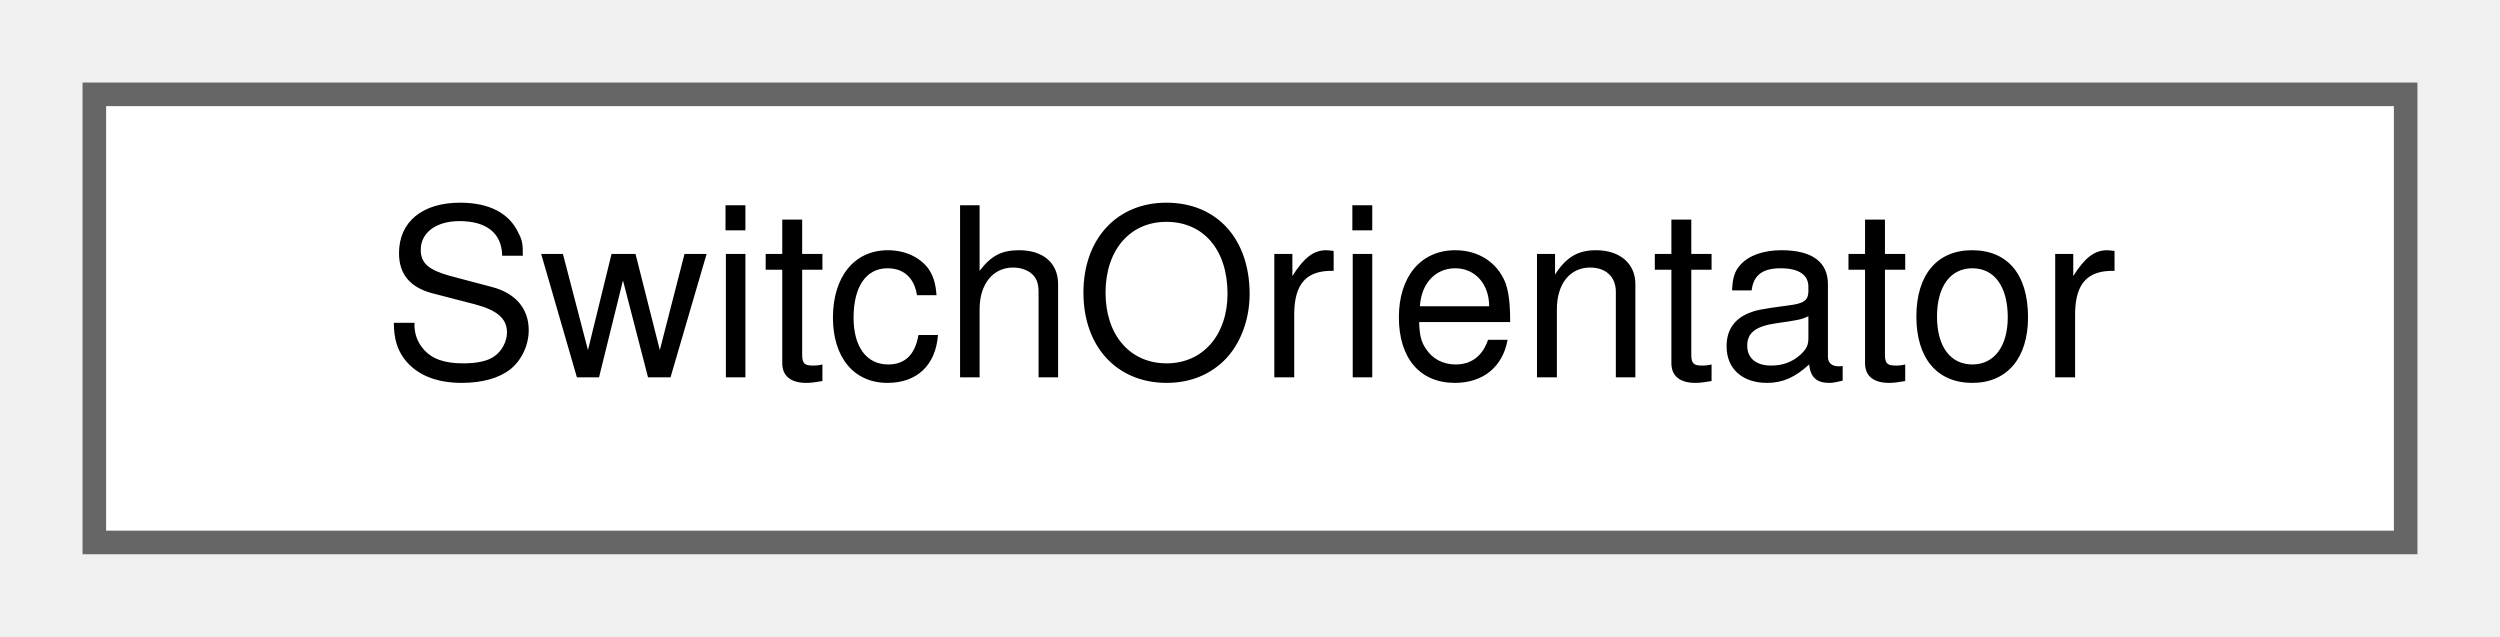
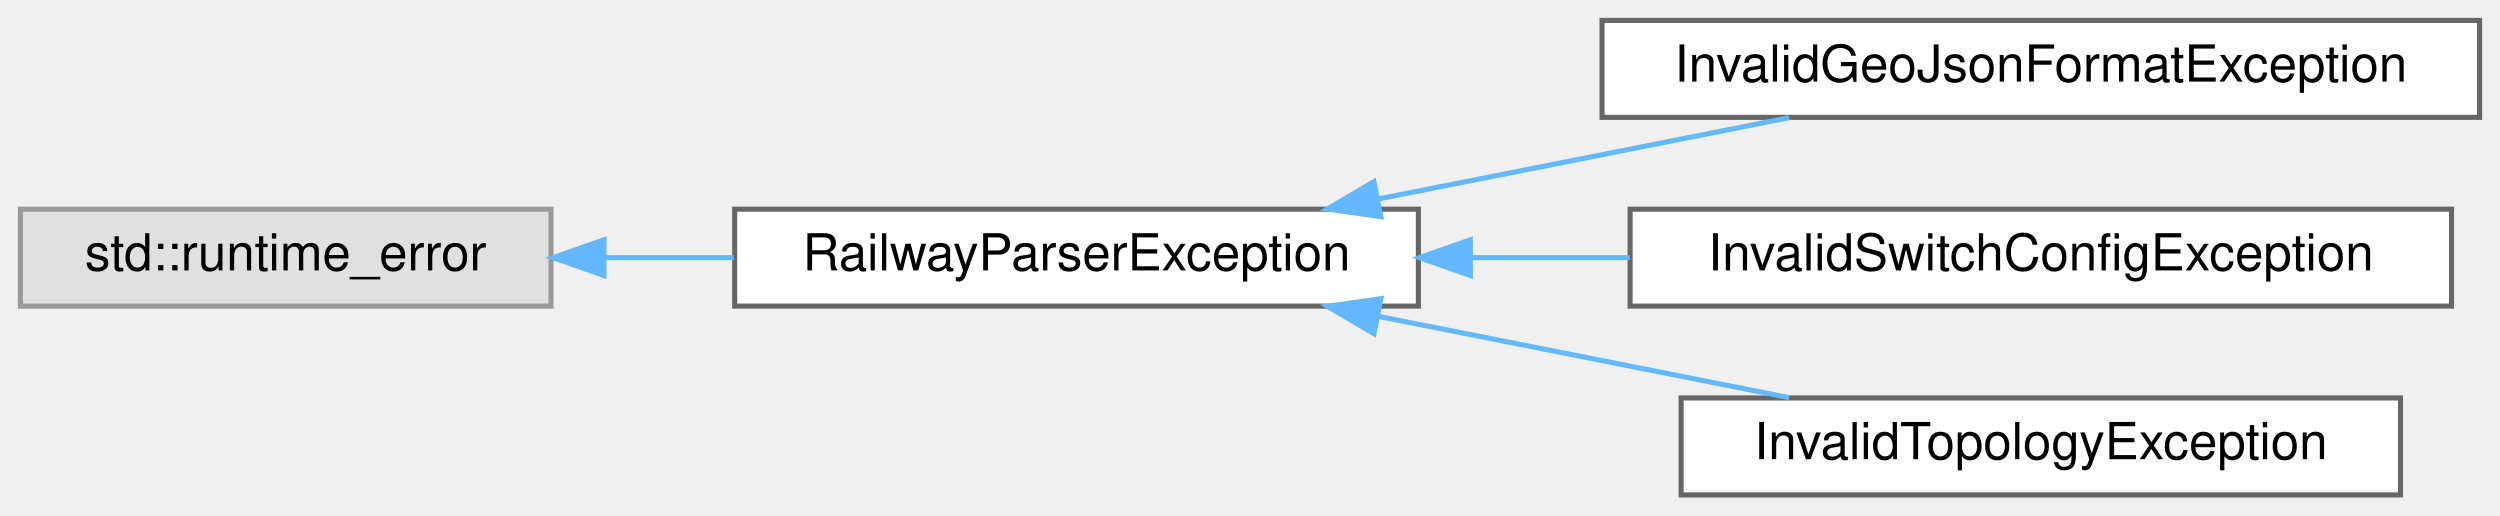
- <svg xmlns="http://www.w3.org/2000/svg" xmlns:xlink="http://www.w3.org/1999/xlink" width="106pt" height="27pt" viewBox="0.00 0.00 106.00 27.00">
-   <g id="graph0" class="graph" transform="scale(1 1) rotate(0) translate(4 23)">
+ <svg xmlns="http://www.w3.org/2000/svg" xmlns:xlink="http://www.w3.org/1999/xlink" width="490pt" height="101pt" viewBox="0.00 0.00 490.00 101.00">
+   <g id="graph0" class="graph" transform="scale(1 1) rotate(0) translate(4 97)">
    <g id="Node000000" class="node">
      <g id="a_Node000000">
-         <a xlink:href="classSwitchOrientator.html" target="_top" xlink:title="Oriente les aiguillages ferroviaires (root / normal / deviation / tips CDC).">
-           <polygon fill="white" stroke="#666666" points="98,-19 0,-19 0,0 98,0 98,-19" />
-           <text text-anchor="middle" x="49" y="-7" font-family="Helvetica,sans-Serif" font-size="10.00">SwitchOrientator</text>
+         <a xlink:title=" ">
+           <polygon fill="#e0e0e0" stroke="#999999" points="104,-56 0,-56 0,-37 104,-37 104,-56" />
+           <text text-anchor="middle" x="52" y="-44" font-family="Helvetica,sans-Serif" font-size="10.00">std::runtime_error</text>
+         </a>
+       </g>
+     </g>
+     <g id="Node000001" class="node">
+       <g id="a_Node000001">
+         <a xlink:href="classRailwayParserException.html" target="_top" xlink:title="Classe de base pour toutes les erreurs du parseur ferroviaire.">
+           <polygon fill="white" stroke="#666666" points="274,-56 140,-56 140,-37 274,-37 274,-56" />
+           <text text-anchor="middle" x="207" y="-44" font-family="Helvetica,sans-Serif" font-size="10.00">RailwayParserException</text>
+         </a>
+       </g>
+     </g>
+     <g id="edge1_Node000000_Node000001" class="edge">
+       <g id="a_edge1_Node000000_Node000001">
+         <a xlink:title=" ">
+           <path fill="none" stroke="#63b8ff" d="M114.42,-46.5C122.77,-46.5 131.38,-46.5 139.82,-46.5" />
+           <polygon fill="#63b8ff" stroke="#63b8ff" points="114.37,-43 104.37,-46.5 114.37,-50 114.37,-43" />
+         </a>
+       </g>
+     </g>
+     <g id="Node000002" class="node">
+       <g id="a_Node000002">
+         <a xlink:href="classInvalidGeoJsonFormatException.html" target="_top" xlink:title="Levée quand le fichier GeoJSON est malformé ou ne contient aucune géométrie LineString exploitable.">
+           <polygon fill="white" stroke="#666666" points="482,-93 310,-93 310,-74 482,-74 482,-93" />
+           <text text-anchor="middle" x="396" y="-81" font-family="Helvetica,sans-Serif" font-size="10.00">InvalidGeoJsonFormatException</text>
+         </a>
+       </g>
+     </g>
+     <g id="edge2_Node000001_Node000002" class="edge">
+       <g id="a_edge2_Node000001_Node000002">
+         <a xlink:title=" ">
+           <path fill="none" stroke="#63b8ff" d="M266.2,-58.02C292.05,-63.13 322.1,-69.08 346.68,-73.94" />
+           <polygon fill="#63b8ff" stroke="#63b8ff" points="266.65,-54.54 256.16,-56.03 265.29,-61.4 266.65,-54.54" />
+         </a>
+       </g>
+     </g>
+     <g id="Node000003" class="node">
+       <g id="a_Node000003">
+         <a xlink:href="classInvalidSwitchConfigException.html" target="_top" xlink:title="Levée quand un aiguillage viole une contrainte géométrique du CDC.">
+           <polygon fill="white" stroke="#666666" points="476.5,-56 315.5,-56 315.5,-37 476.5,-37 476.5,-56" />
+           <text text-anchor="middle" x="396" y="-44" font-family="Helvetica,sans-Serif" font-size="10.00">InvalidSwitchConfigException</text>
+         </a>
+       </g>
+     </g>
+     <g id="edge3_Node000001_Node000003" class="edge">
+       <g id="a_edge3_Node000001_Node000003">
+         <a xlink:title=" ">
+           <path fill="none" stroke="#63b8ff" d="M284.33,-46.5C294.59,-46.5 305.13,-46.5 315.44,-46.5" />
+           <polygon fill="#63b8ff" stroke="#63b8ff" points="284.19,-43 274.19,-46.5 284.19,-50 284.19,-43" />
+         </a>
+       </g>
+     </g>
+     <g id="Node000004" class="node">
+       <g id="a_Node000004">
+         <a xlink:href="classInvalidTopologyException.html" target="_top" xlink:title="Levée quand la topologie du graphe parsé est structurellement incohérente.">
+           <polygon fill="white" stroke="#666666" points="466.5,-19 325.5,-19 325.5,0 466.5,0 466.5,-19" />
+           <text text-anchor="middle" x="396" y="-7" font-family="Helvetica,sans-Serif" font-size="10.00">InvalidTopologyException</text>
+         </a>
+       </g>
+     </g>
+     <g id="edge4_Node000001_Node000004" class="edge">
+       <g id="a_edge4_Node000001_Node000004">
+         <a xlink:title=" ">
+           <path fill="none" stroke="#63b8ff" d="M266.2,-34.98C292.05,-29.87 322.1,-23.92 346.68,-19.06" />
+           <polygon fill="#63b8ff" stroke="#63b8ff" points="265.29,-31.6 256.16,-36.97 266.65,-38.46 265.29,-31.6" />
        </a>
      </g>
    </g>
  </g>
</svg>
